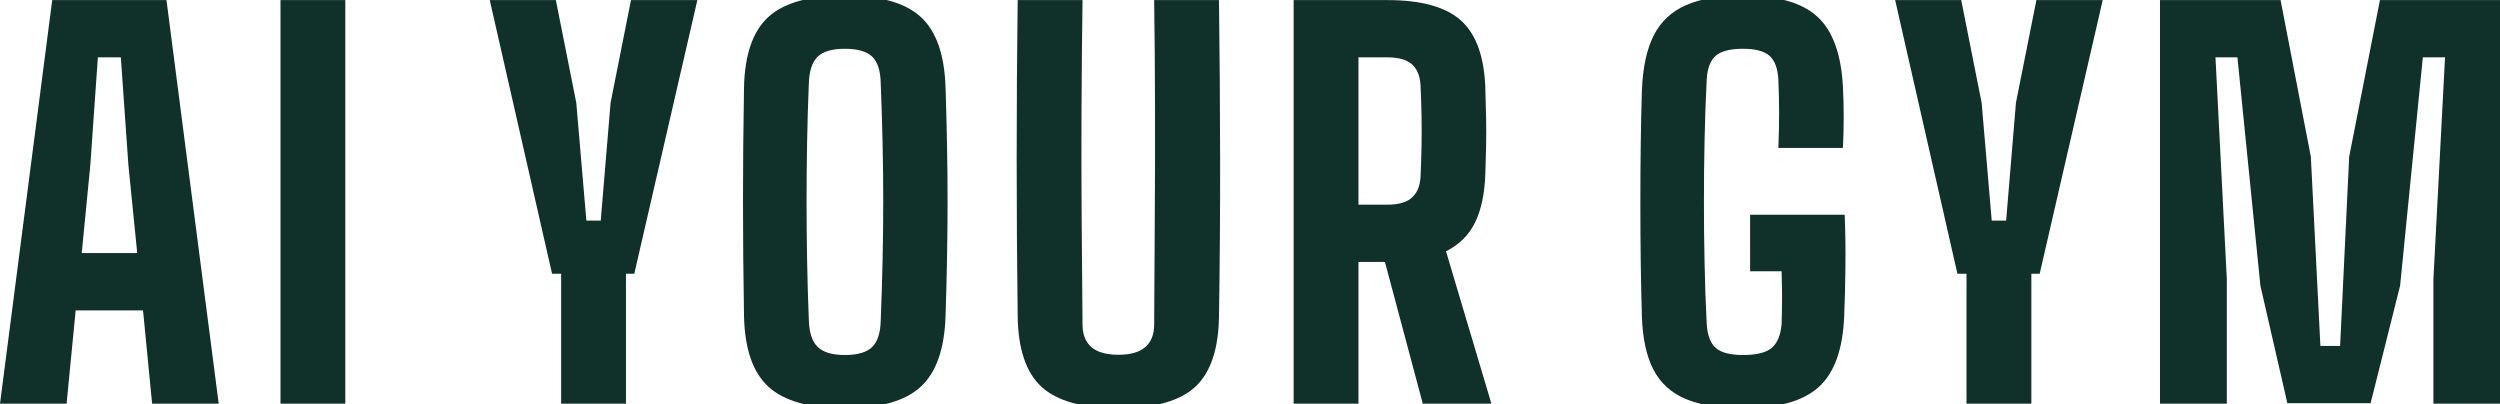
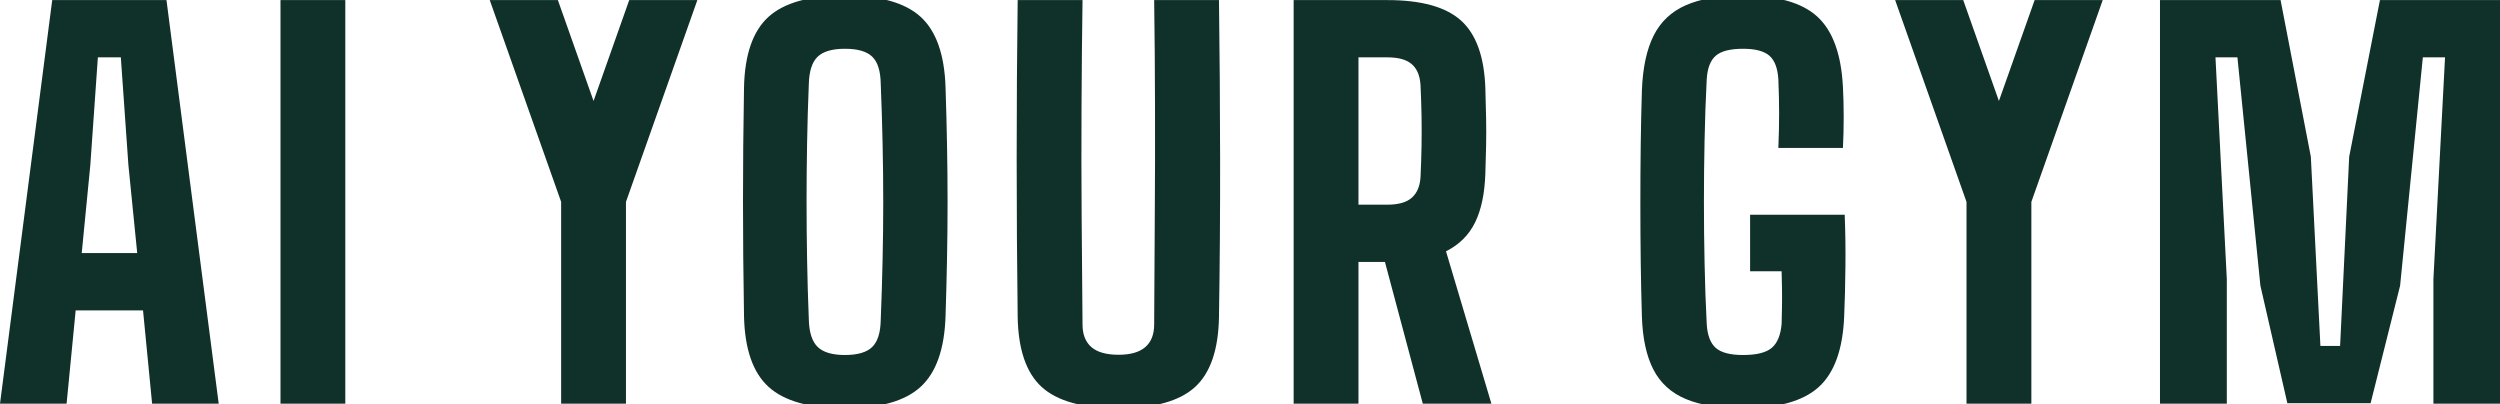
<svg xmlns="http://www.w3.org/2000/svg" viewBox="0 0 619.45 100" width="743" height="120">
-   <path d="M0 100L12.94 0L41.25 0L54.19 100L37.69 100L35.44 76.88L18.75 76.88L16.5 100ZM20.25 62.69L34 62.69L31.81 40.81L29.94 14.19L24.25 14.19L22.38 40.88ZM69.5 100L69.5 0L85.56 0L85.56 100ZM139.04 100L139.04 67.81L136.79 67.81L121.35 0L137.73 0L142.79 25.44L145.29 54.63L148.85 54.63L151.29 25.44L156.35 0L172.79 0L157.16 67.81L155.1 67.81L155.1 100ZM209.35 101.13Q196.23 101.13 190.41 95.81Q184.6 90.5 184.35 78.25Q184.23 70.5 184.16 63.53Q184.1 56.56 184.1 49.88Q184.1 43.19 184.16 36.25Q184.23 29.31 184.35 21.69Q184.6 9.44 190.41 4.16Q196.23 -1.12 209.35 -1.12Q222.35 -1.12 228.13 4.16Q233.91 9.44 234.29 21.69Q234.54 29.31 234.66 36.25Q234.79 43.19 234.79 49.94Q234.79 56.69 234.66 63.63Q234.54 70.56 234.29 78.25Q233.91 90.5 228.13 95.81Q222.35 101.13 209.35 101.13ZM209.35 87.94Q214.1 87.94 216.13 85.94Q218.16 83.94 218.23 79.19Q218.54 71.5 218.69 64.28Q218.85 57.06 218.85 49.97Q218.85 42.88 218.69 35.63Q218.54 28.38 218.23 20.75Q218.16 16 216.13 14.03Q214.1 12.06 209.35 12.06Q204.66 12.06 202.6 14.03Q200.54 16 200.41 20.75Q200.1 28.31 199.98 35.53Q199.85 42.75 199.85 49.84Q199.85 56.94 199.98 64.19Q200.1 71.44 200.41 79.19Q200.54 83.94 202.6 85.94Q204.66 87.94 209.35 87.94ZM277.16 101.13Q263.91 101.13 258.13 95.88Q252.35 90.63 252.16 78.44Q251.91 58.94 251.91 39.22Q251.91 19.5 252.16 0L268.23 0Q268.04 13 267.98 26.59Q267.91 40.19 268.01 53.75Q268.1 67.31 268.23 80.38Q268.23 84.06 270.41 85.97Q272.6 87.88 277.16 87.88Q281.6 87.88 283.79 85.97Q285.98 84.06 285.98 80.38Q286.04 67.31 286.13 53.75Q286.23 40.19 286.19 26.59Q286.16 13 285.98 0L302.04 0Q302.29 19.5 302.32 39.22Q302.35 58.94 302.04 78.44Q301.85 90.63 296.1 95.88Q290.35 101.13 277.16 101.13ZM320.54 100L320.54 0L343.79 0Q356.41 0 362.04 5.09Q367.66 10.19 368.04 21.88Q368.16 26.13 368.23 29.44Q368.29 32.75 368.23 35.91Q368.16 39.06 368.04 43Q367.79 50.44 365.48 55.13Q363.16 59.81 358.29 62.25L369.54 100L352.54 100L343.16 64.88L336.6 64.88L336.6 100ZM336.6 50.69L343.79 50.69Q347.91 50.69 349.85 48.94Q351.79 47.19 351.98 43.81Q352.16 40 352.23 36.22Q352.29 32.44 352.23 28.69Q352.16 24.94 351.98 21.13Q351.79 17.63 349.85 15.91Q347.91 14.19 343.79 14.19L336.6 14.19ZM431.89 101.13Q423.14 101.13 417.7 98.84Q412.26 96.56 409.67 91.53Q407.08 86.5 406.83 78.38Q406.64 72.19 406.54 64.97Q406.45 57.75 406.45 50.25Q406.45 42.75 406.54 35.59Q406.64 28.44 406.83 22.38Q407.14 14 409.73 8.81Q412.33 3.63 417.76 1.25Q423.2 -1.12 431.89 -1.12Q444.58 -1.12 450.29 4.09Q456.01 9.31 456.64 21.5Q456.83 24.94 456.83 29.03Q456.83 33.13 456.64 36.63L440.64 36.63Q440.83 32.19 440.83 28.13Q440.83 24.06 440.64 19.63Q440.39 15.5 438.42 13.78Q436.45 12.06 431.89 12.06Q427.14 12.06 425.14 13.78Q423.14 15.5 422.89 19.63Q422.51 27.06 422.36 34.66Q422.2 42.25 422.2 49.94Q422.2 57.63 422.36 65.22Q422.51 72.81 422.89 80.25Q423.14 84.44 425.14 86.19Q427.14 87.94 431.89 87.94Q436.89 87.94 438.98 86.19Q441.08 84.44 441.45 80.25Q441.51 78.31 441.54 76.03Q441.58 73.75 441.54 71.44Q441.51 69.13 441.45 67.19L433.64 67.19L433.64 53.19L457.08 53.19Q457.33 59.44 457.26 66Q457.2 72.56 456.95 78.38Q456.45 90.63 450.64 95.88Q444.83 101.13 431.89 101.13ZM487.26 100L487.26 67.81L485.01 67.81L469.58 0L485.95 0L491.01 25.44L493.51 54.63L497.08 54.63L499.51 25.44L504.58 0L521.01 0L505.39 67.81L503.33 67.81L503.33 100ZM535.2 100L535.2 0L565.08 0L572.58 38.81L574.95 85.69L579.83 85.69L582.08 38.81L589.7 0L619.45 0L619.45 100L602.95 100L602.95 69.13L605.83 14.19L600.33 14.19L594.7 70.75L587.39 99.88L566.76 99.88L560.08 70.75L554.39 14.19L548.95 14.19L551.76 69.13L551.76 100Z" fill="#10302A" />
+   <path d="M0 100L12.94 0L41.25 0L54.19 100L37.69 100L35.44 76.88L18.75 76.88L16.5 100ZM20.25 62.69L34 62.69L31.81 40.81L29.94 14.19L24.25 14.19L22.38 40.88ZM69.5 100L69.5 0L85.56 0L85.56 100ZM139.04 100L139.04 50L121.35 0L138.23 0L147.07 25L155.91 0L172.79 0L155.1 50L155.1 100ZM209.35 101.13Q196.23 101.13 190.41 95.81Q184.6 90.5 184.35 78.25Q184.23 70.5 184.16 63.53Q184.1 56.56 184.1 49.88Q184.1 43.19 184.16 36.25Q184.23 29.31 184.35 21.69Q184.6 9.44 190.41 4.16Q196.23 -1.12 209.35 -1.12Q222.35 -1.12 228.13 4.16Q233.91 9.44 234.29 21.69Q234.54 29.31 234.66 36.25Q234.79 43.19 234.79 49.94Q234.79 56.69 234.66 63.63Q234.54 70.56 234.29 78.25Q233.91 90.5 228.13 95.81Q222.35 101.13 209.35 101.13ZM209.35 87.94Q214.1 87.94 216.13 85.94Q218.16 83.94 218.23 79.19Q218.54 71.5 218.69 64.28Q218.85 57.06 218.85 49.97Q218.85 42.88 218.69 35.63Q218.54 28.38 218.23 20.75Q218.16 16 216.13 14.03Q214.1 12.06 209.35 12.06Q204.66 12.06 202.6 14.03Q200.54 16 200.41 20.75Q200.1 28.31 199.98 35.53Q199.85 42.75 199.85 49.84Q199.85 56.94 199.98 64.19Q200.1 71.44 200.41 79.19Q200.54 83.94 202.6 85.94Q204.66 87.94 209.35 87.94ZM277.16 101.13Q263.91 101.13 258.13 95.88Q252.35 90.63 252.16 78.44Q251.91 58.94 251.91 39.22Q251.91 19.5 252.16 0L268.23 0Q268.04 13 267.98 26.59Q267.91 40.19 268.01 53.75Q268.1 67.31 268.23 80.38Q268.23 84.06 270.41 85.97Q272.6 87.88 277.16 87.88Q281.6 87.88 283.79 85.97Q285.98 84.06 285.98 80.38Q286.04 67.31 286.13 53.75Q286.23 40.19 286.19 26.59Q286.16 13 285.98 0L302.04 0Q302.29 19.5 302.32 39.22Q302.35 58.94 302.04 78.44Q301.85 90.63 296.1 95.88Q290.35 101.13 277.16 101.13ZM320.54 100L320.54 0L343.79 0Q356.41 0 362.04 5.09Q367.66 10.19 368.04 21.88Q368.16 26.13 368.23 29.44Q368.29 32.75 368.23 35.91Q368.16 39.06 368.04 43Q367.79 50.44 365.48 55.13Q363.16 59.81 358.29 62.25L369.54 100L352.54 100L343.16 64.88L336.6 64.88L336.6 100ZM336.6 50.69L343.79 50.69Q347.91 50.69 349.85 48.94Q351.79 47.19 351.98 43.81Q352.16 40 352.23 36.22Q352.29 32.44 352.23 28.69Q352.16 24.94 351.98 21.13Q351.79 17.63 349.85 15.91Q347.91 14.19 343.79 14.19L336.6 14.19ZM431.89 101.13Q423.14 101.13 417.7 98.84Q412.26 96.56 409.67 91.53Q407.08 86.5 406.83 78.38Q406.64 72.19 406.54 64.97Q406.45 57.75 406.45 50.25Q406.45 42.75 406.54 35.59Q406.64 28.44 406.83 22.38Q407.14 14 409.73 8.81Q412.33 3.63 417.76 1.25Q423.2 -1.12 431.89 -1.12Q444.58 -1.12 450.29 4.09Q456.01 9.31 456.64 21.5Q456.83 24.94 456.83 29.03Q456.83 33.13 456.64 36.63L440.64 36.63Q440.83 32.19 440.83 28.13Q440.83 24.06 440.64 19.63Q440.39 15.5 438.42 13.78Q436.45 12.06 431.89 12.06Q427.14 12.06 425.14 13.78Q423.14 15.5 422.89 19.63Q422.51 27.06 422.36 34.66Q422.2 42.25 422.2 49.94Q422.2 57.63 422.36 65.22Q422.51 72.81 422.89 80.25Q423.14 84.44 425.14 86.19Q427.14 87.94 431.89 87.94Q436.89 87.94 438.98 86.19Q441.08 84.44 441.45 80.25Q441.51 78.31 441.54 76.03Q441.58 73.75 441.54 71.44Q441.51 69.13 441.45 67.19L433.64 67.19L433.64 53.19L457.08 53.19Q457.33 59.44 457.26 66Q457.2 72.56 456.95 78.38Q456.45 90.63 450.64 95.88Q444.83 101.13 431.89 101.13ZM487.26 100L487.26 50L469.58 0L486.45 0L495.29 25L504.14 0L521.01 0L503.33 50L503.33 100ZM535.2 100L535.2 0L565.08 0L572.58 38.81L574.95 85.69L579.83 85.69L582.08 38.81L589.7 0L619.45 0L619.45 100L602.95 100L602.95 69.13L605.83 14.19L600.33 14.19L594.7 70.75L587.39 99.88L566.76 99.88L560.08 70.75L554.39 14.19L548.95 14.19L551.76 69.13L551.76 100Z" fill="#10302A" />
</svg>
